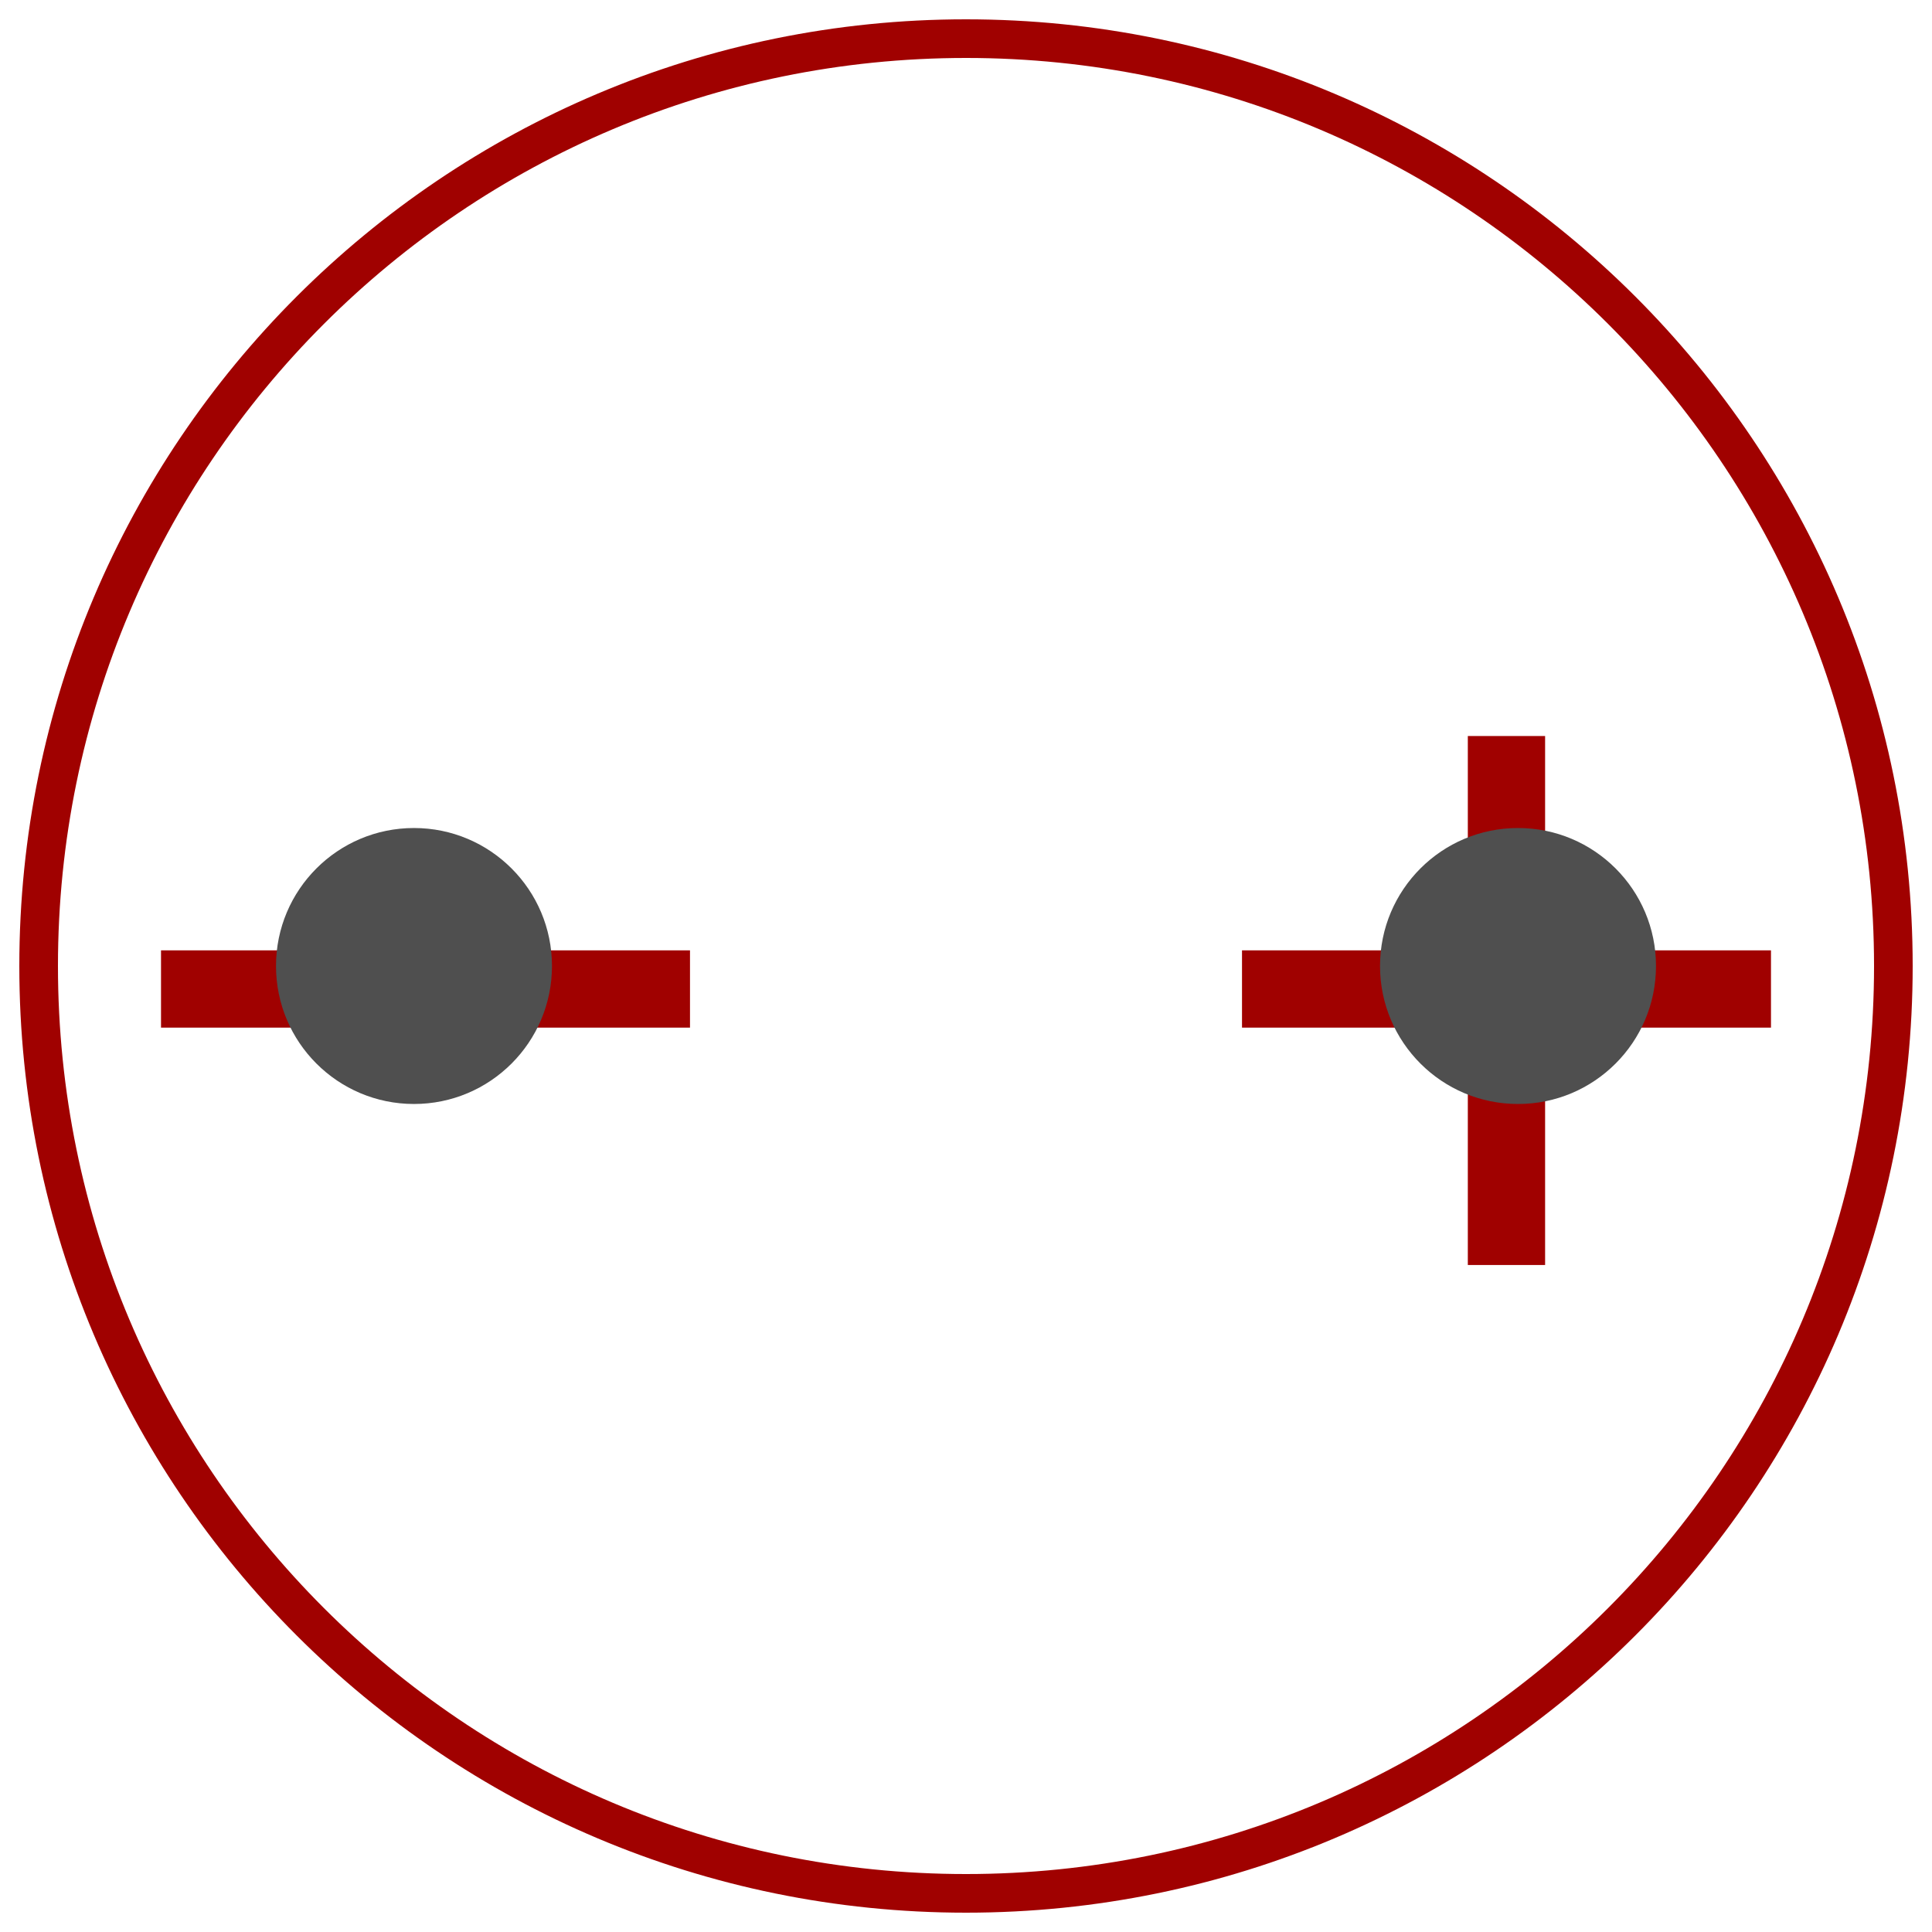
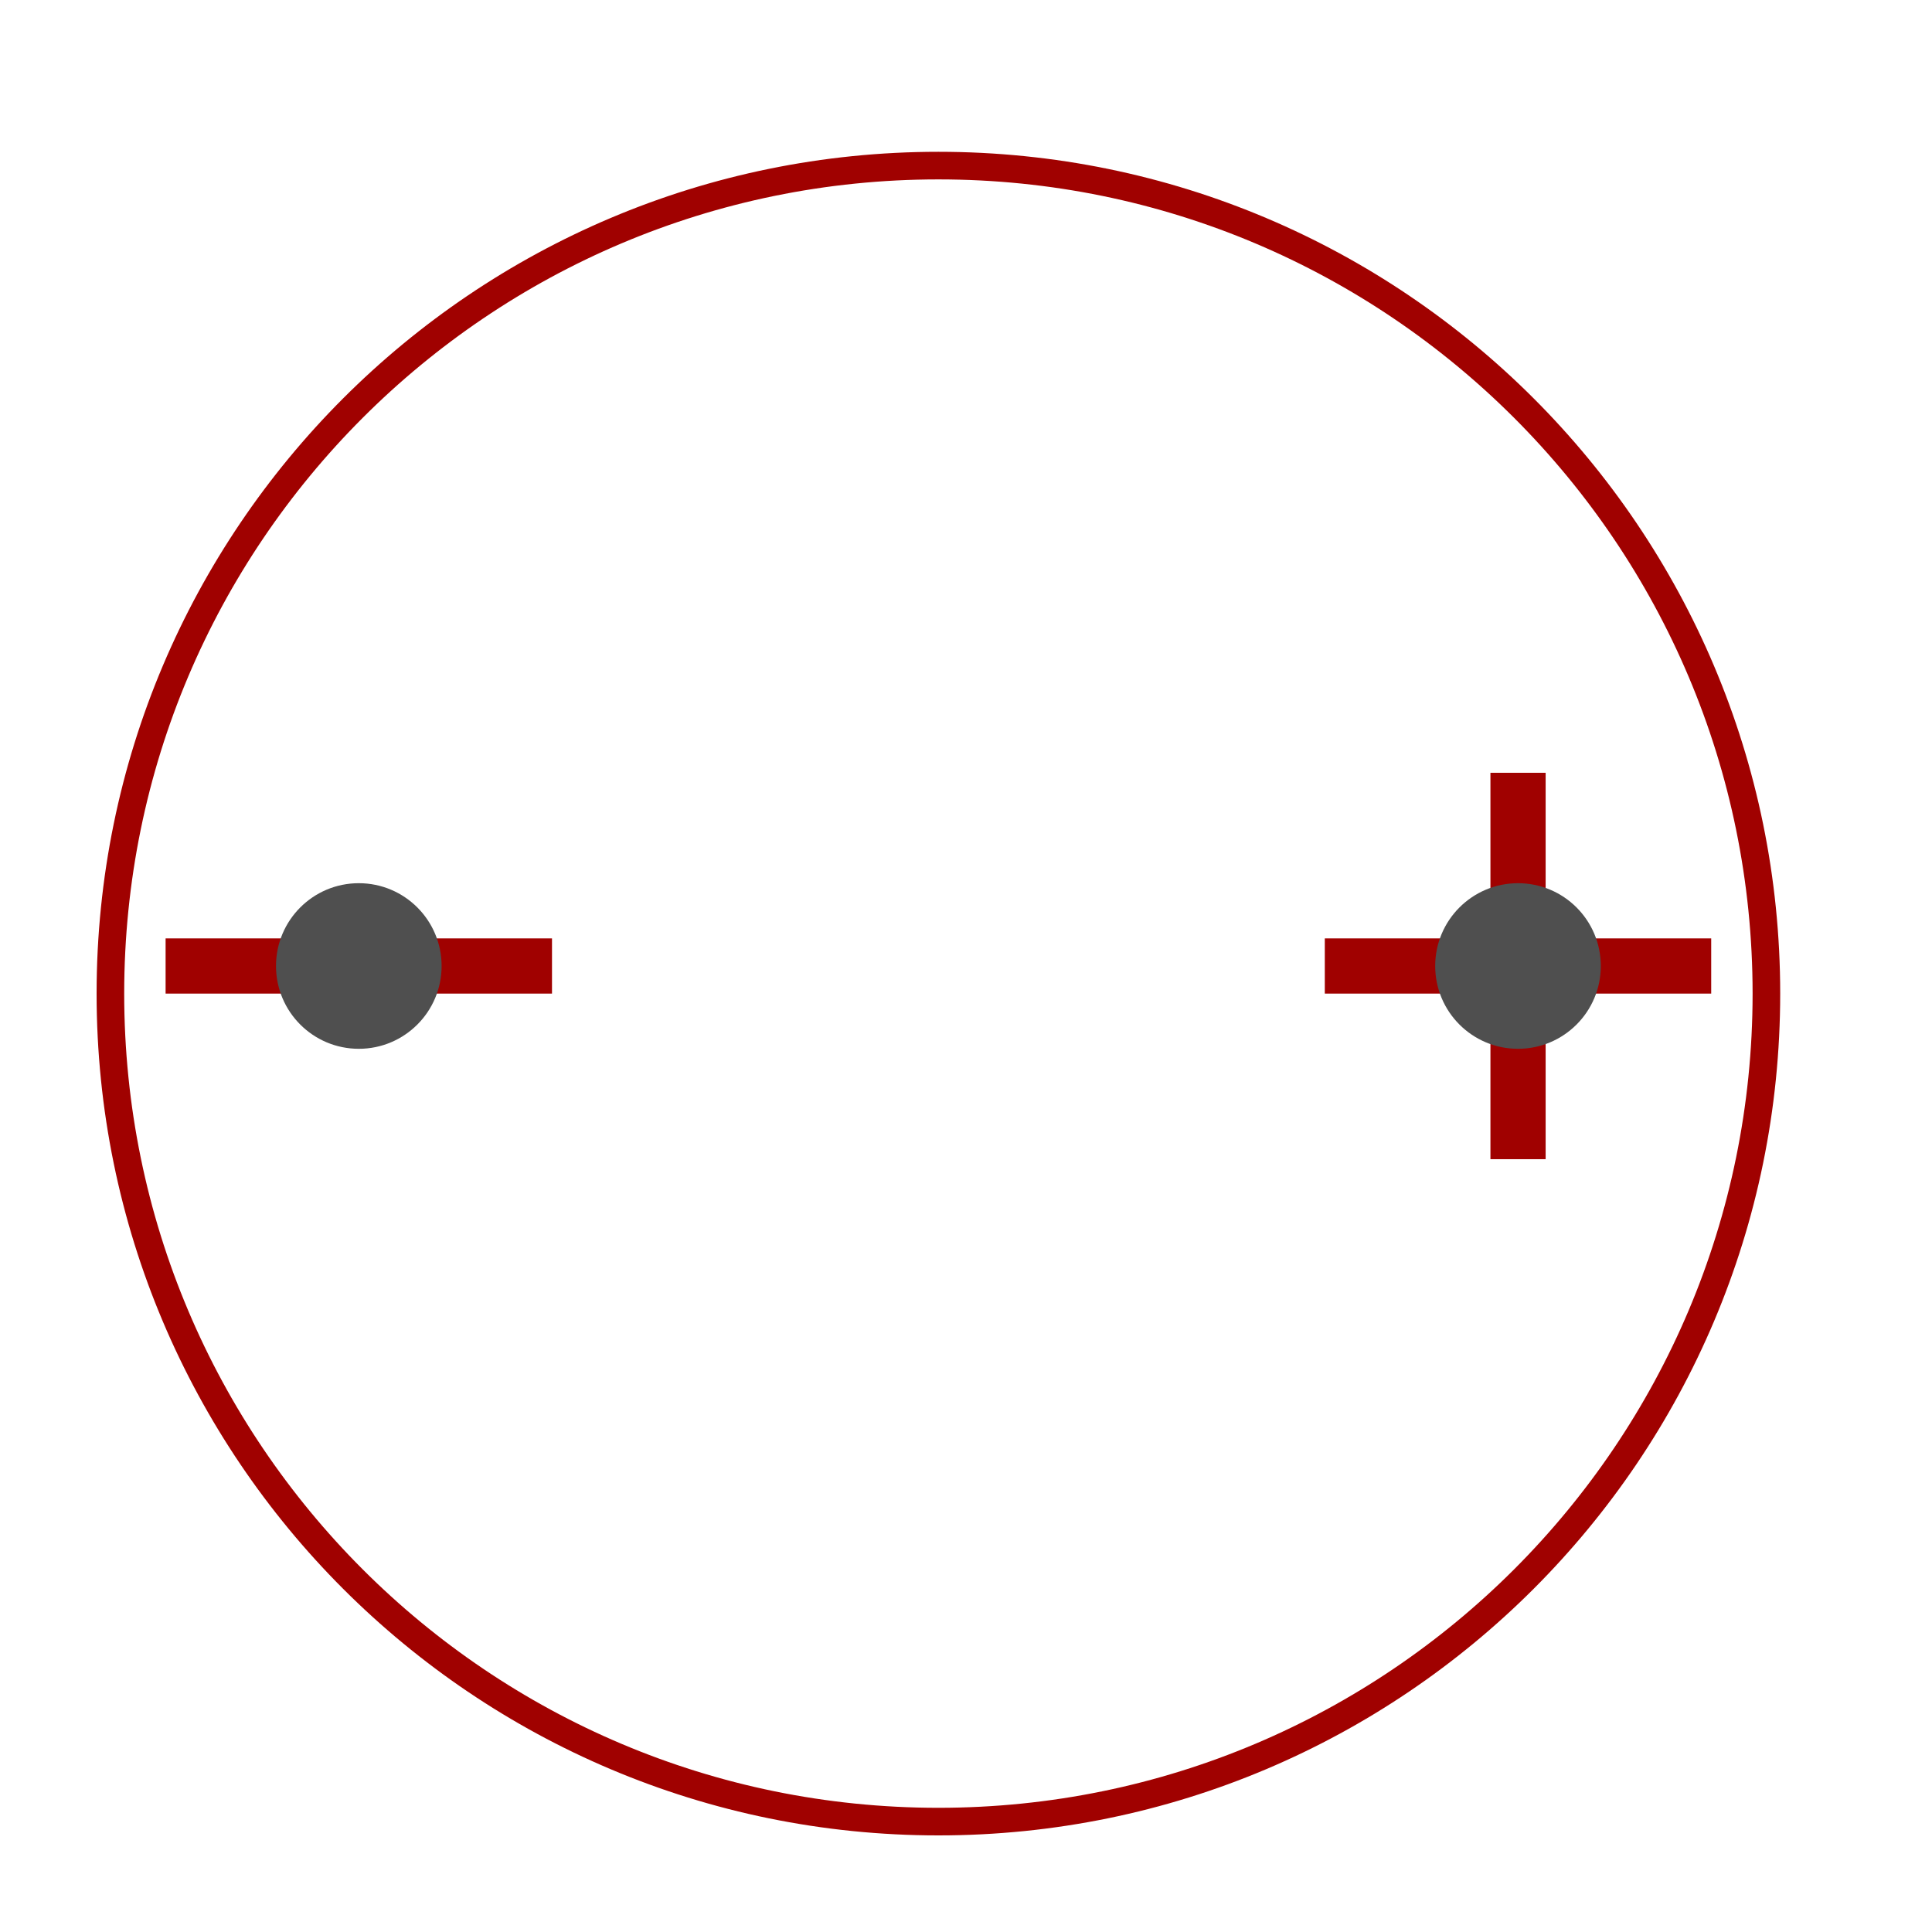
- <svg xmlns="http://www.w3.org/2000/svg" fill="none" version="1.1" width="50" height="50" viewBox="0 0 50 50">
-   <g>
+ <svg xmlns="http://www.w3.org/2000/svg" fill="none" version="1.1" width="70" height="70" viewBox="0 0 70 70">
+   <defs>
+     <clipPath id="master_svg0_6_155">
+       <rect x="0" y="0" width="70" height="70" rx="0" />
+     </clipPath>
+   </defs>
+   <g clip-path="url(#master_svg0_6_155)">
    <g>
-       <ellipse cx="25" cy="25" rx="24" ry="24" fillOpacity="0" stroke-opacity="1" stroke="#A00100" fill="none" strokeWidth="2" />
-     </g>
-     <g>
-       <path d="M17.857,26.595L4.167,26.595L4.167,24.595L17.857,24.595L17.857,26.595Z" fillRule="evenodd" fill="#A00100" fillOpacity="1" />
-     </g>
-     <g>
-       <path d="M45.833,26.595L32.143,26.595L32.143,24.595L45.833,24.595L45.833,26.595Z" fillRule="evenodd" fill="#A00100" fillOpacity="1" />
-     </g>
-     <g transform="matrix(0,1,-1,0,58.03513,-19.9399)">
-       <path d="M52.678,20.048L38.988,20.048L38.988,18.048L52.678,18.048L52.678,20.048Z" fillRule="evenodd" fill="#A00100" fillOpacity="1" />
-     </g>
-     <g>
-       <ellipse cx="10.714" cy="25" rx="3.571" ry="3.571" fill="#4F4F4F" fillOpacity="1" />
-     </g>
-     <g>
-       <ellipse cx="39.286" cy="25" rx="3.571" ry="3.571" fill="#4F4F4F" fillOpacity="1" />
+       <g>
+         <g>
+           <ellipse cx="34" cy="36" rx="30" ry="30" fill-opacity="0" stroke-opacity="1" stroke="#A00100" fill="none" stroke-width="1" style="mix-blend-mode:passthrough" />
+         </g>
+       </g>
+       <g>
+         <g>
+           <path d="M20,36L6,36L6,34L20,34L20,36Z" fill="#A00100" fill-opacity="1" style="mix-blend-mode:passthrough" />
+         </g>
+         <g>
+           <path d="M62,36L48,36L48,34L62,34L62,36Z" fill="#A00100" fill-opacity="1" style="mix-blend-mode:passthrough" />
+         </g>
+         <g transform="matrix(5.400848479553133e-8,1,-1,5.400848479553133e-8,84.0014,-28.00153)">
+           <path d="M70.001,30L56.001,30L56.001,28L70.001,28L70.001,30Z" fill="#A00100" fill-opacity="1" style="mix-blend-mode:passthrough" />
+         </g>
+         <g>
+           <g>
+             <ellipse cx="13" cy="35" rx="3" ry="3" fill="#4F4F4F" fill-opacity="1" style="mix-blend-mode:passthrough" />
+           </g>
+           <g>
+             <ellipse cx="55" cy="35" rx="3" ry="3" fill="#4F4F4F" fill-opacity="1" style="mix-blend-mode:passthrough" />
+           </g>
+         </g>
+       </g>
    </g>
  </g>
</svg>
